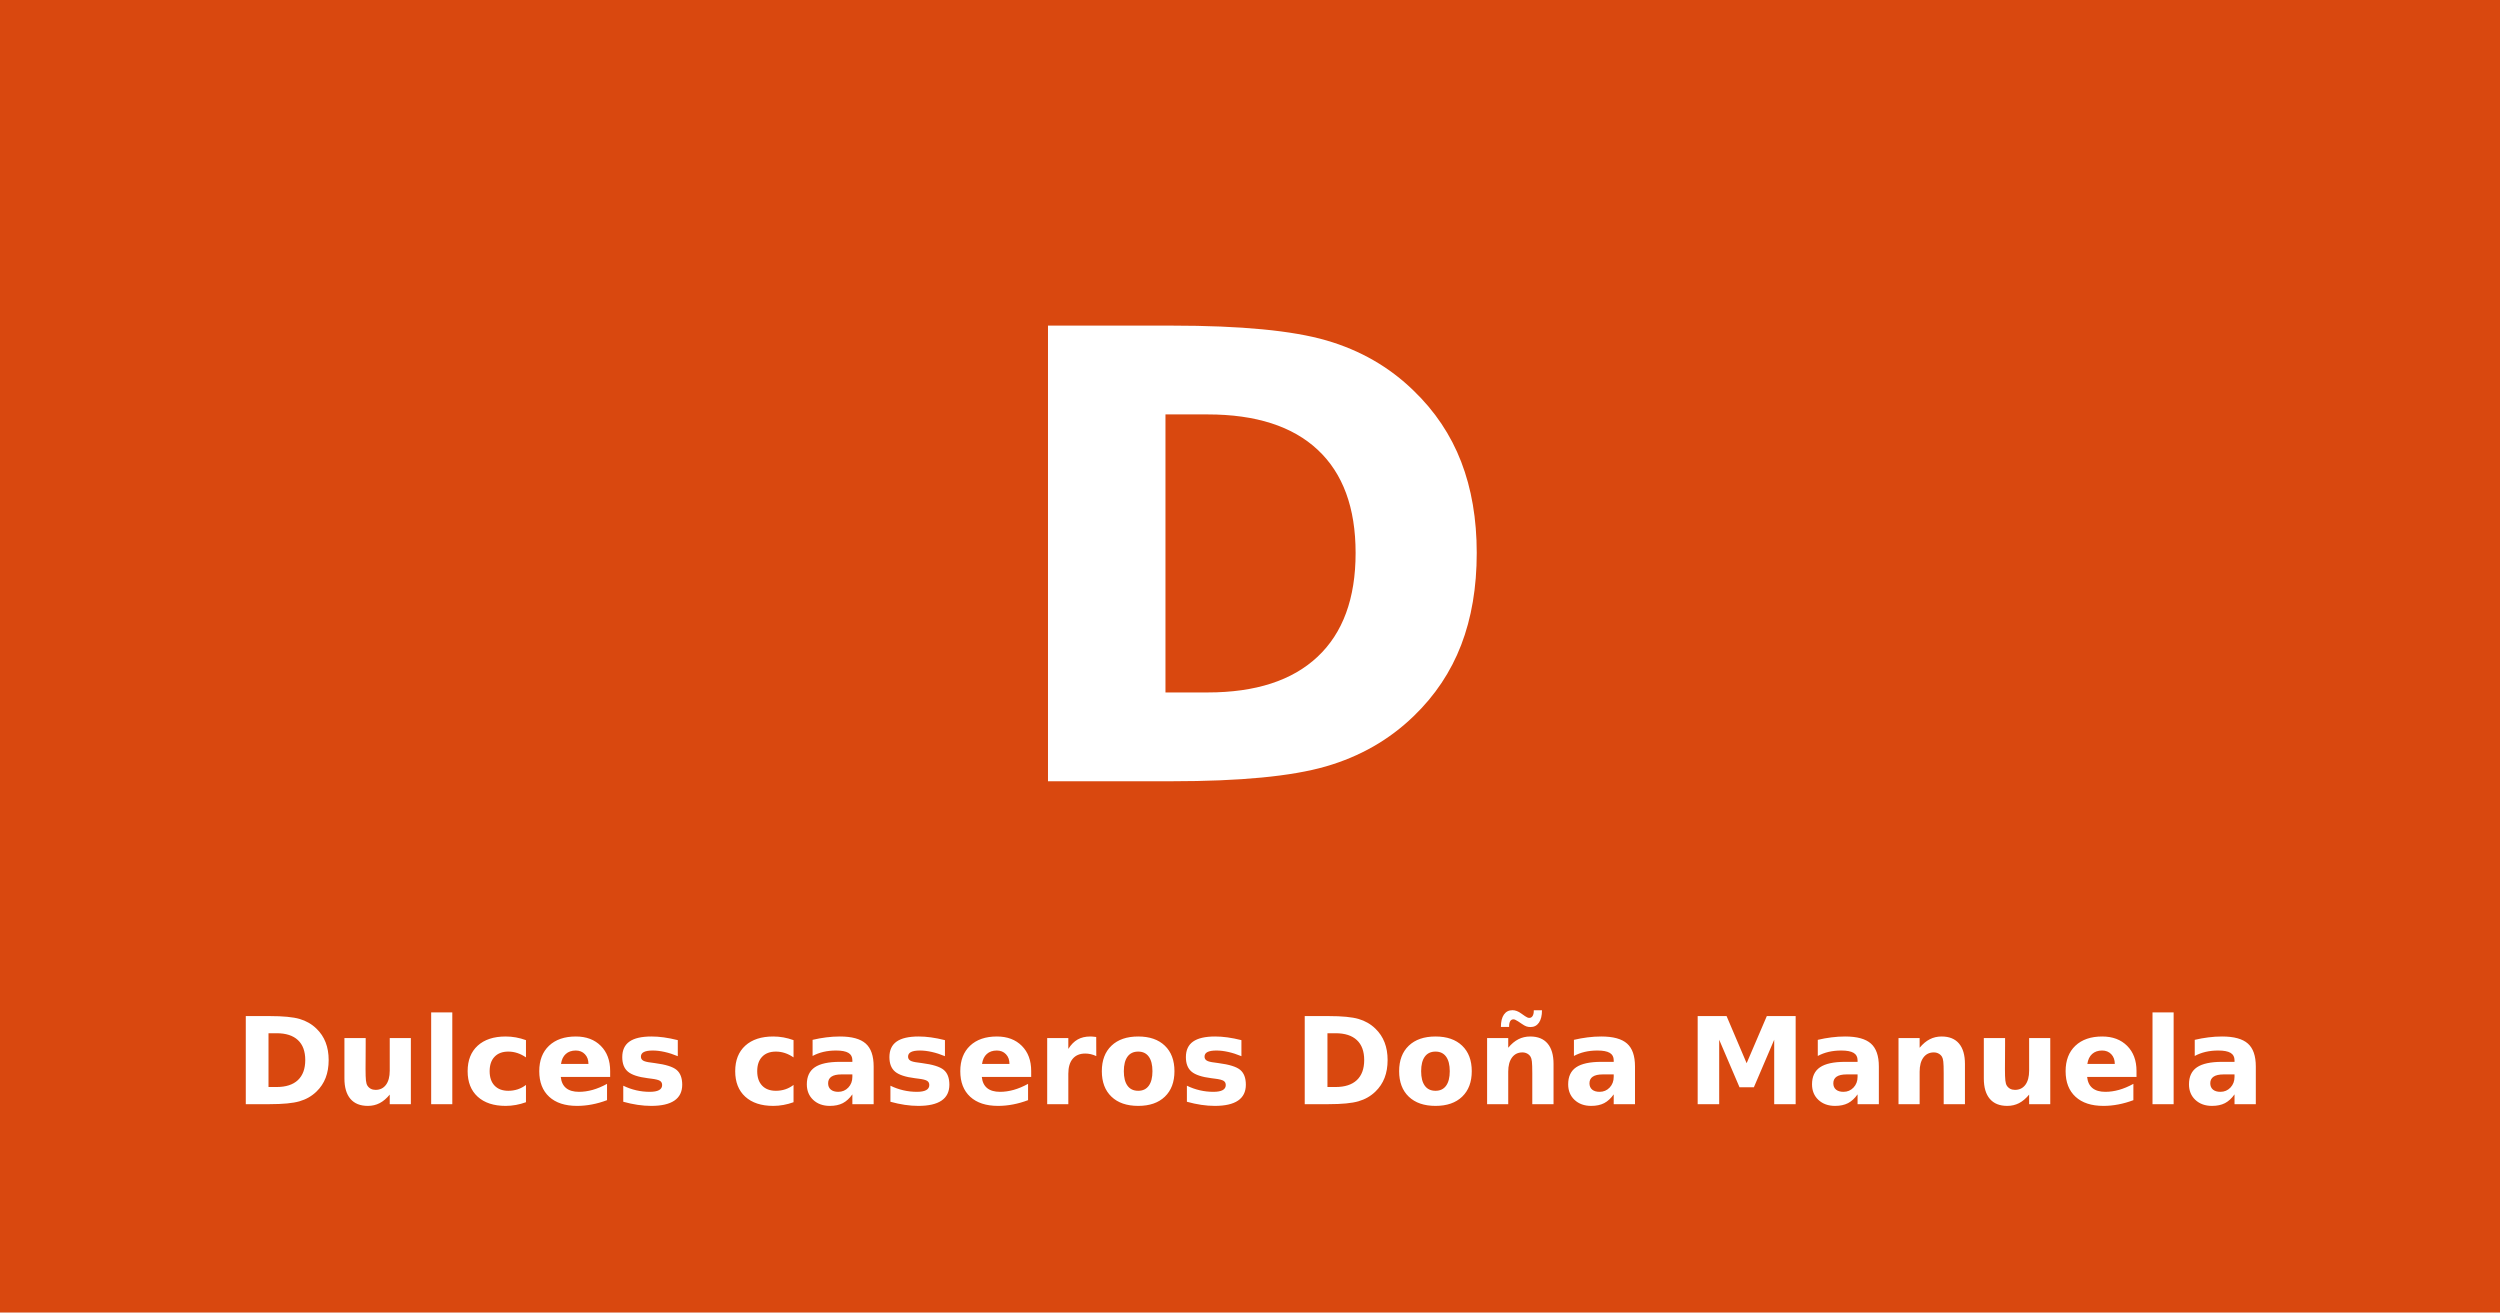
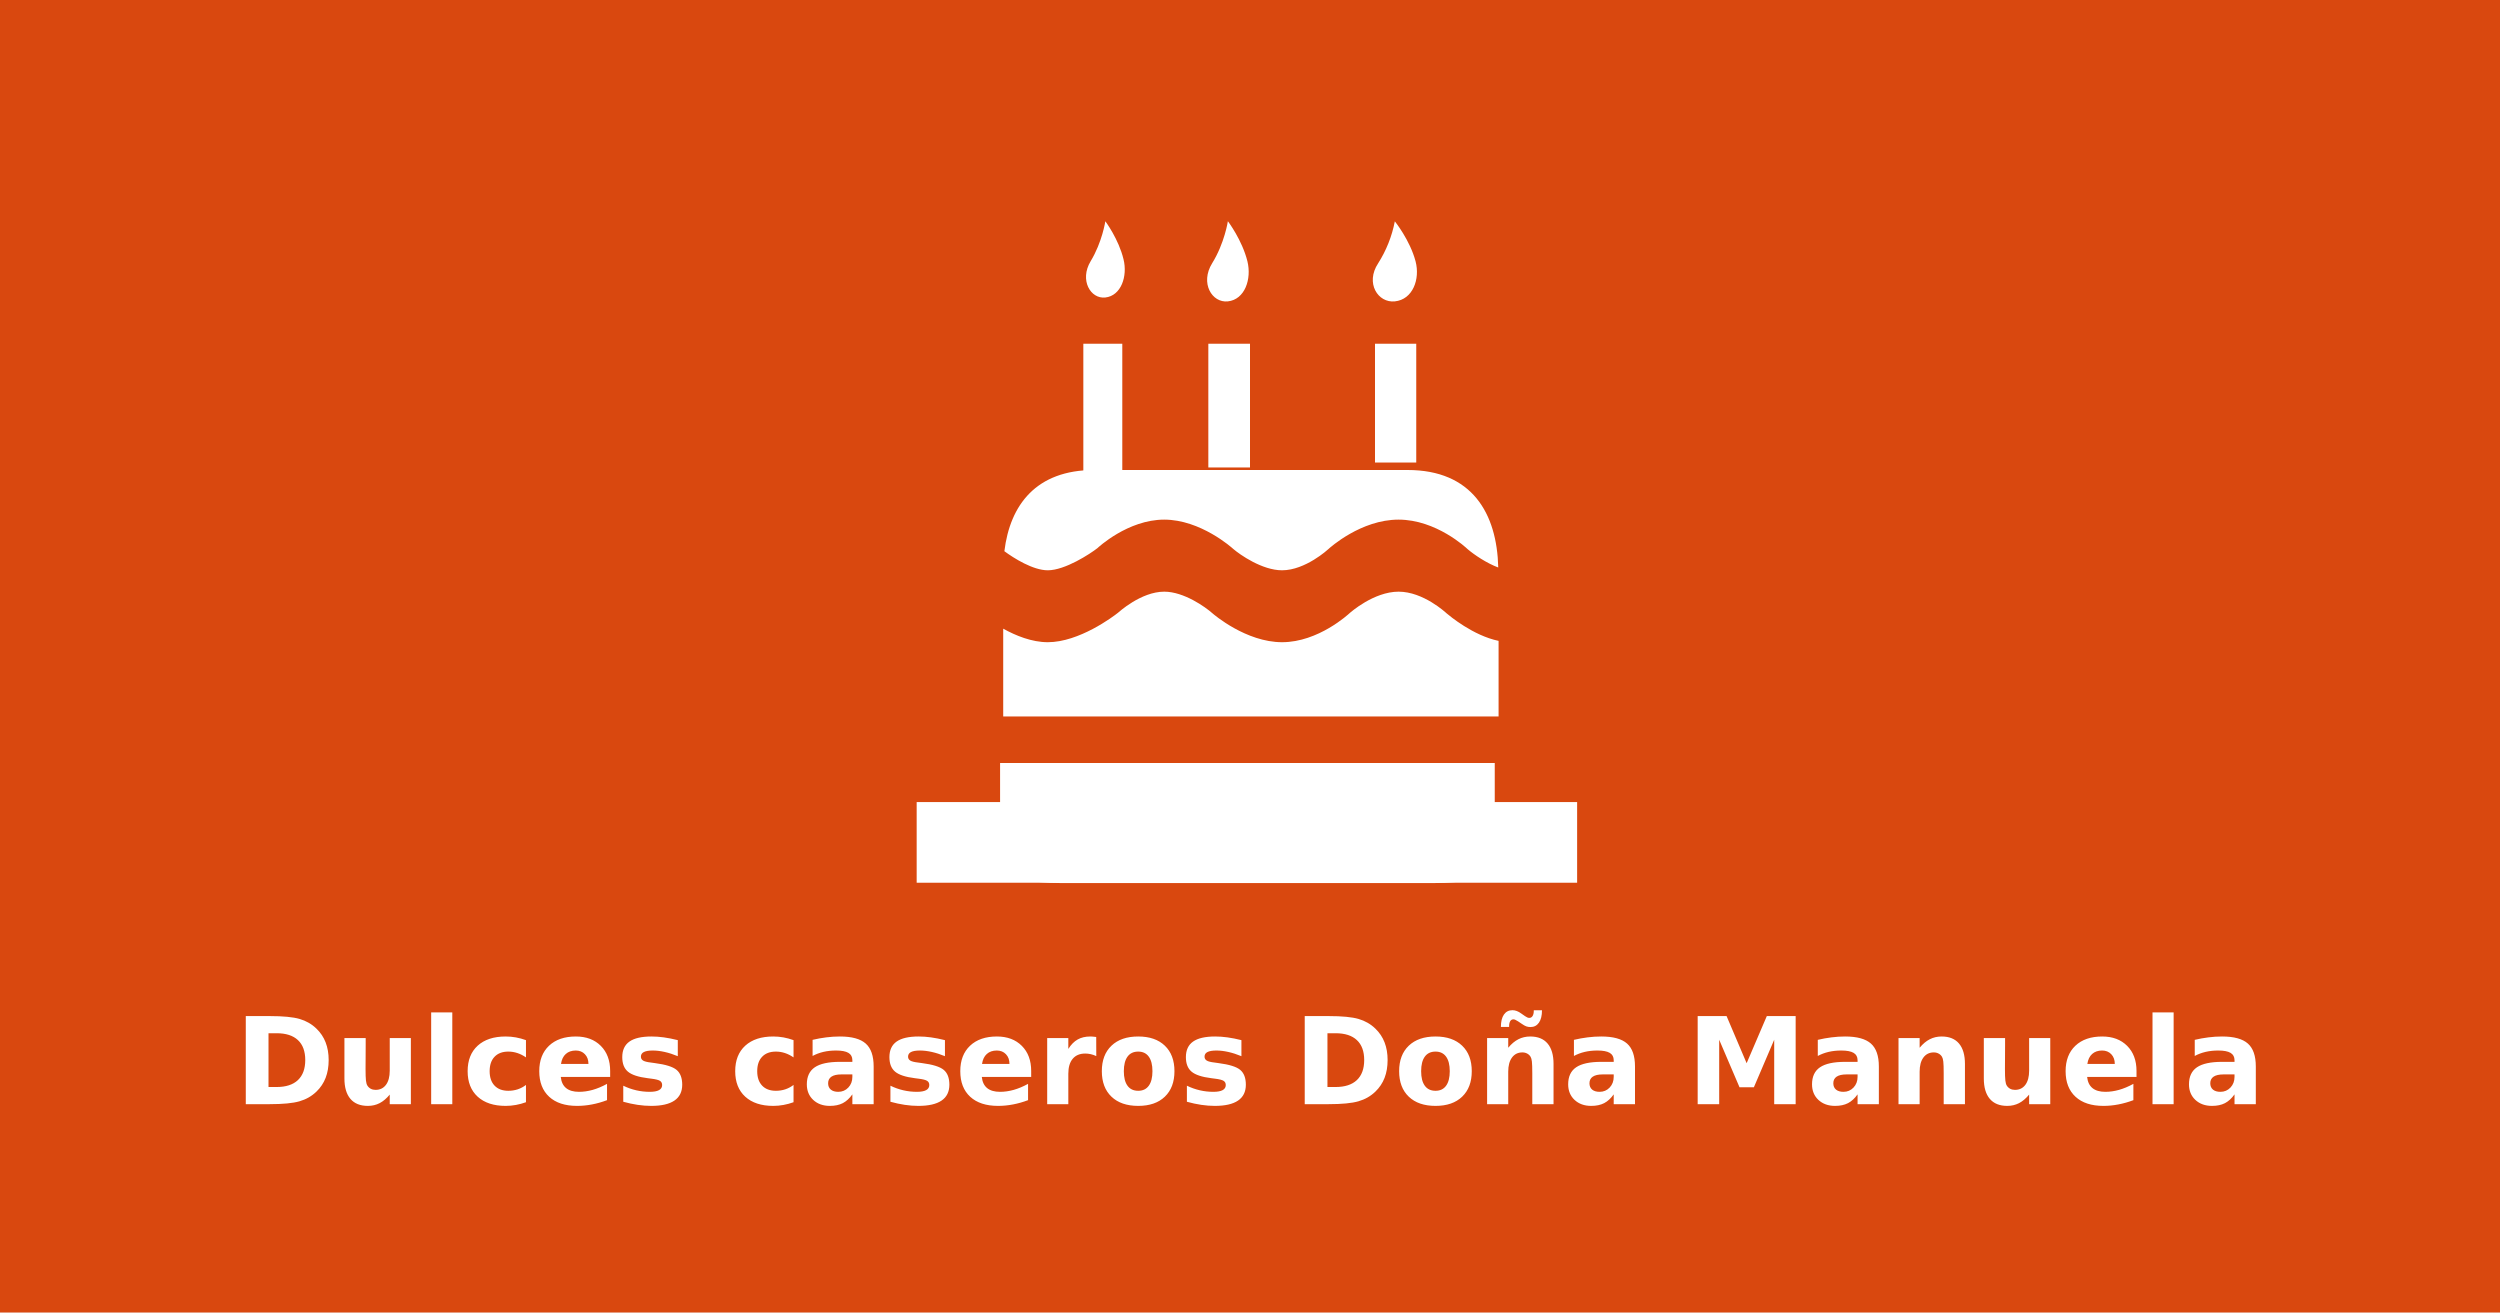
<svg xmlns="http://www.w3.org/2000/svg" width="1200" height="630" viewBox="0 0 1200 630">
  <rect width="1200" height="630" fill="#d9480f" />
-   <text x="600" y="375" font-size="300" font-weight="900" text-anchor="middle" fill="#ffffff" font-family="DejaVu Sans, Arial, sans-serif">D</text>
+   <svg x="440" y="105" width="320" height="320" viewBox="0 0 16 16" fill="none" color="#ffffff">
+     <g fill="#ffffff" fill-rule="evenodd">
+       <path d="M2.002 13.062v1.107c0 1.305-.107 1.775 1.482 1.775h8.91c1.588 0 1.48-.471 1.48-1.775v-1.107zM4 3h.935v3.072H4zm3 0h1v2.969H7zm4 0h.99v2.851H11zM4.965.975c.1.406-.058.873-.437.915c-.354.04-.625-.417-.353-.87c.279-.46.353-.96.353-.96s.32.427.437.915m2.973.046c.105.426-.061.918-.469.962c-.381.042-.672-.439-.378-.914c.3-.485.378-1.01.378-1.01s.342.45.469.962m4.036.002c.112.426-.066.916-.498.96c-.404.042-.714-.438-.401-.913a2.9 2.9 0 0 0 .401-1.008s.363.45.498.961" />
+       <path d="M3.146 8.437c.415 0 1.016-.394 1.193-.532c.005-.006.727-.684 1.602-.684c.871 0 1.623.672 1.654.701c.162.14.698.515 1.174.515c.562 0 1.108-.505 1.108-.505c.04-.038.787-.711 1.688-.711c.905 0 1.626.678 1.656.707c.161.138.464.341.737.442c-.031-1.301-.629-2.34-2.176-2.34H4.259c-1.391 0-2.018.837-2.154 1.949c.225.167.688.458 1.041.458m9.571 1.032c-.018-.016-.557-.519-1.151-.519c-.599 0-1.165.507-1.172.513c-.026.023-.751.7-1.624.7c-.865 0-1.641-.667-1.674-.696c-.163-.146-.682-.517-1.154-.517c-.562 0-1.104.503-1.111.507c-.115.092-.932.706-1.684.706c-.386 0-.772-.159-1.07-.325v2.107h11.889v-1.814c-.611-.127-1.177-.601-1.249-.662M0 14h15.851v1.935H0z" />
+     </g>
+   </svg>
  <text x="600" y="530" font-size="58" font-weight="700" text-anchor="middle" fill="#ffffff" font-family="DejaVu Sans, Arial, sans-serif">Dulces caseros Doña Manuela </text>
</svg>
